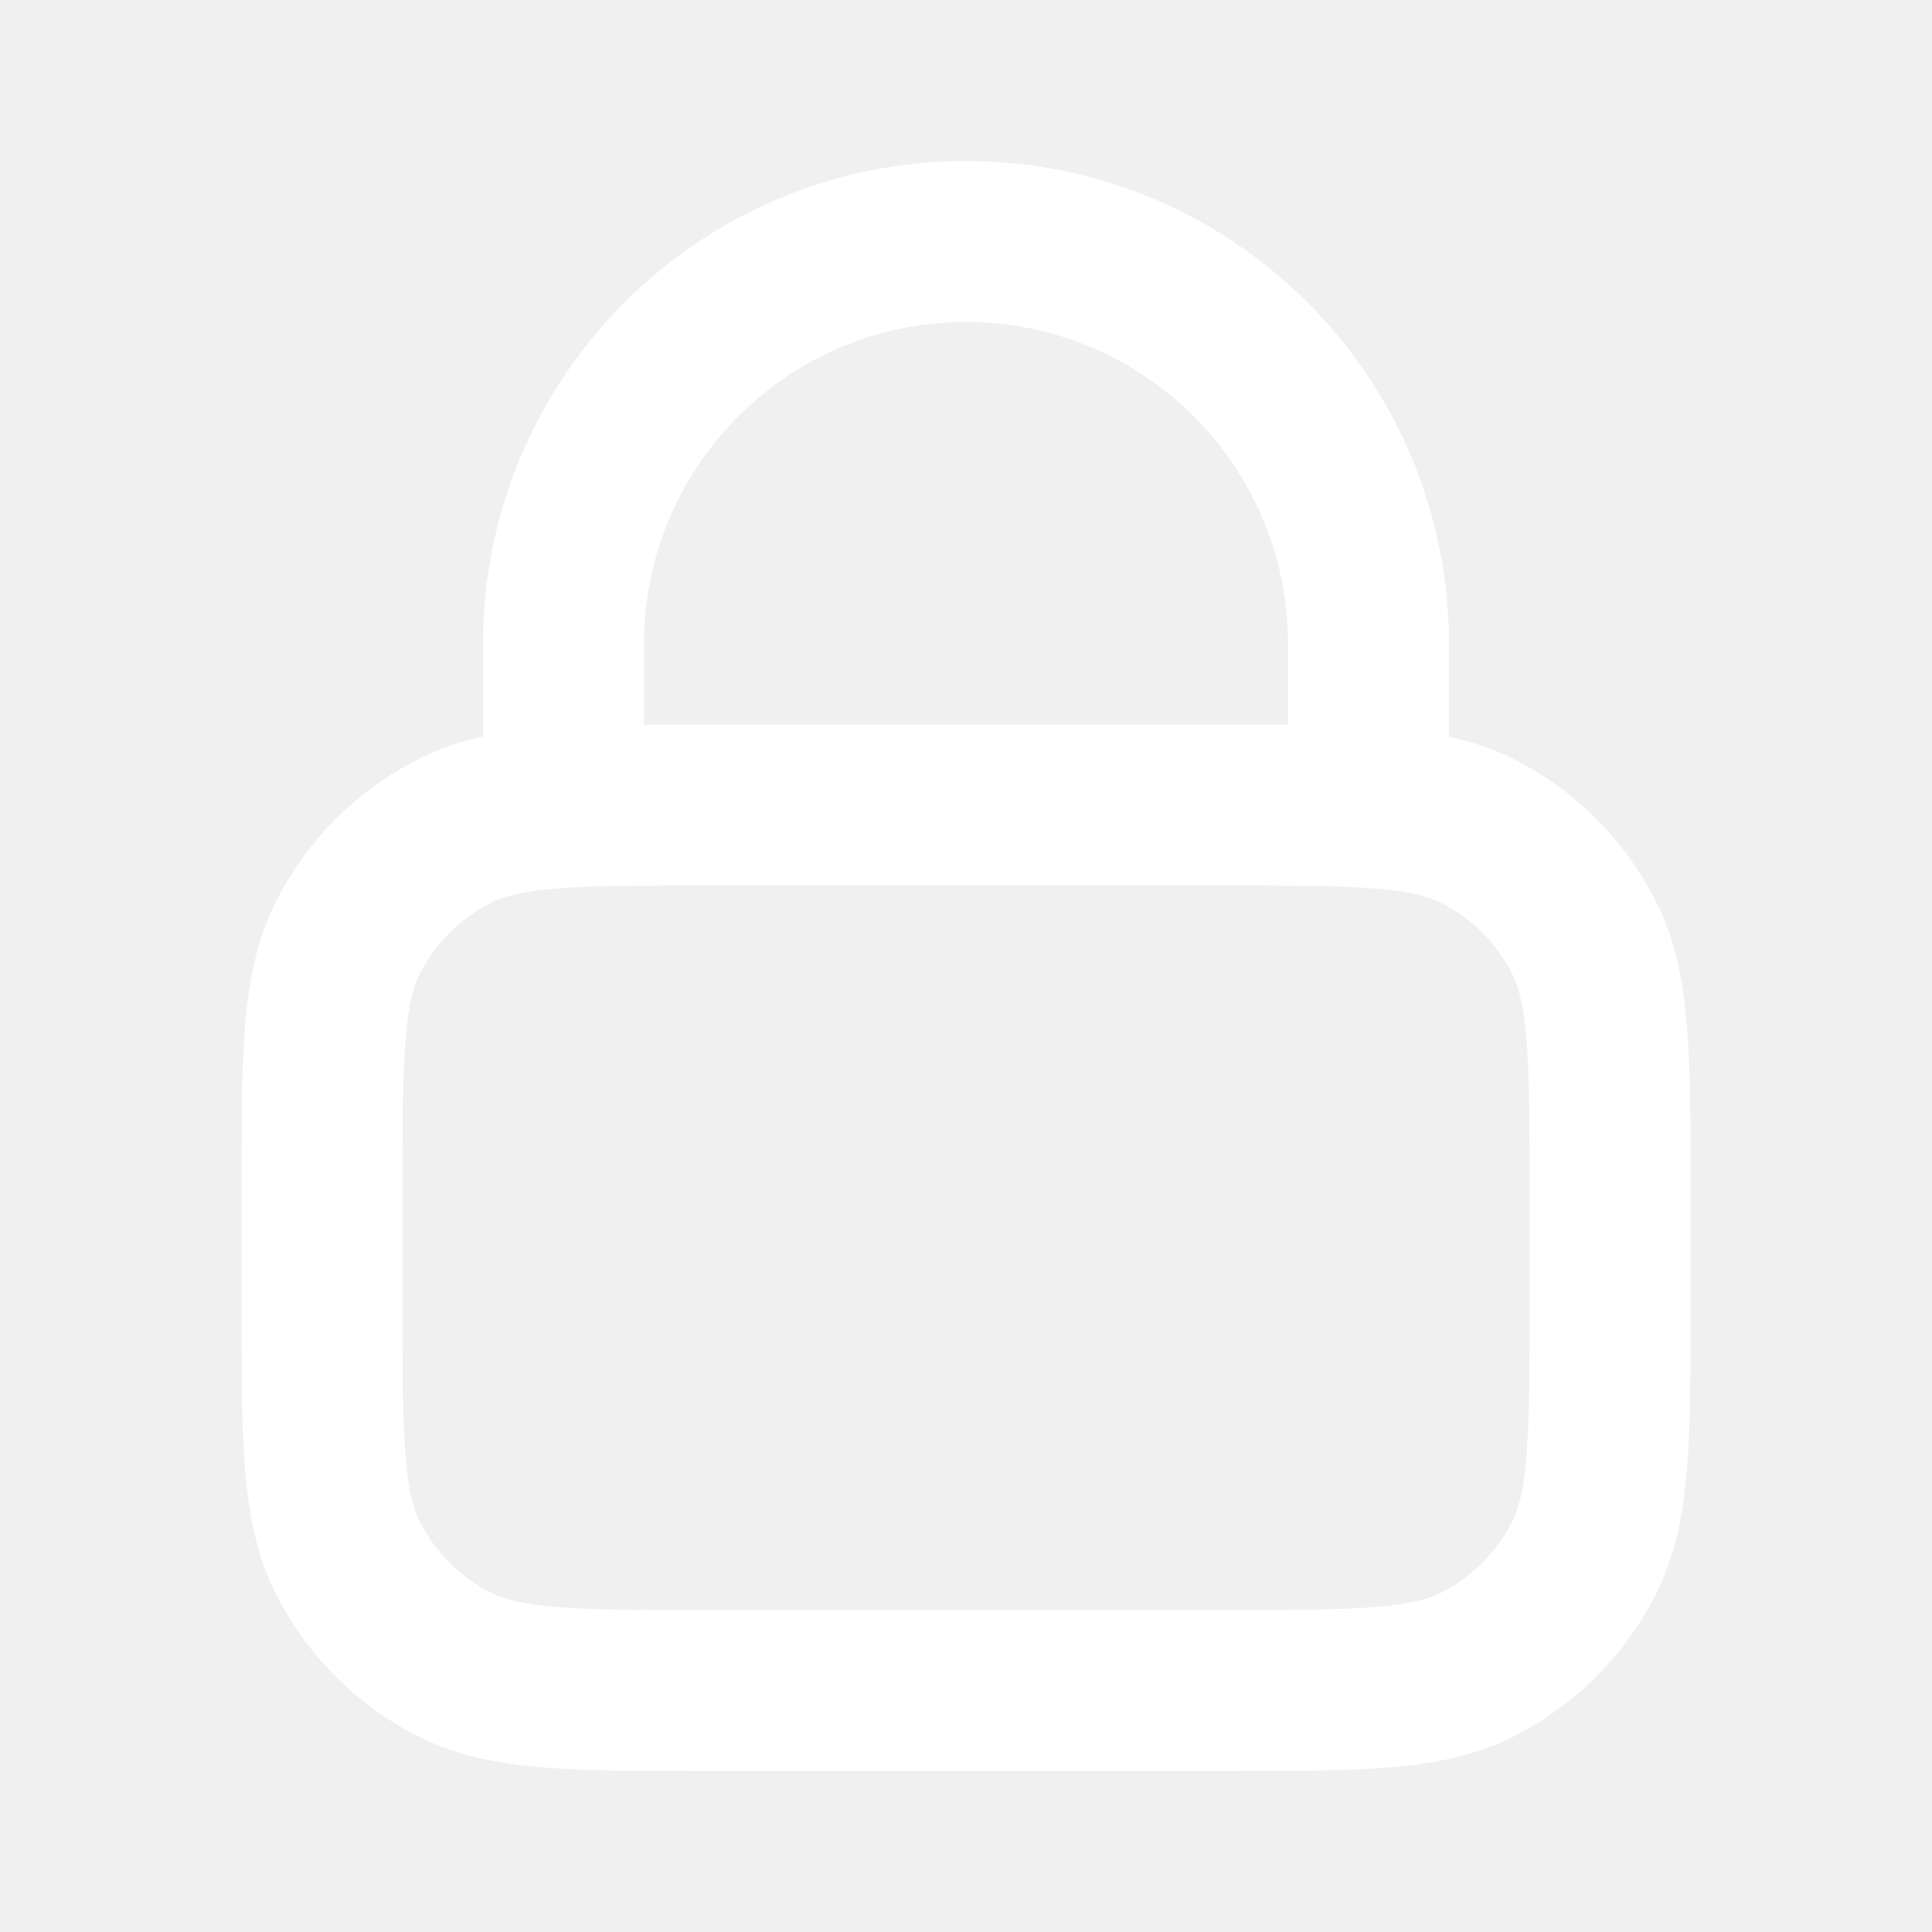
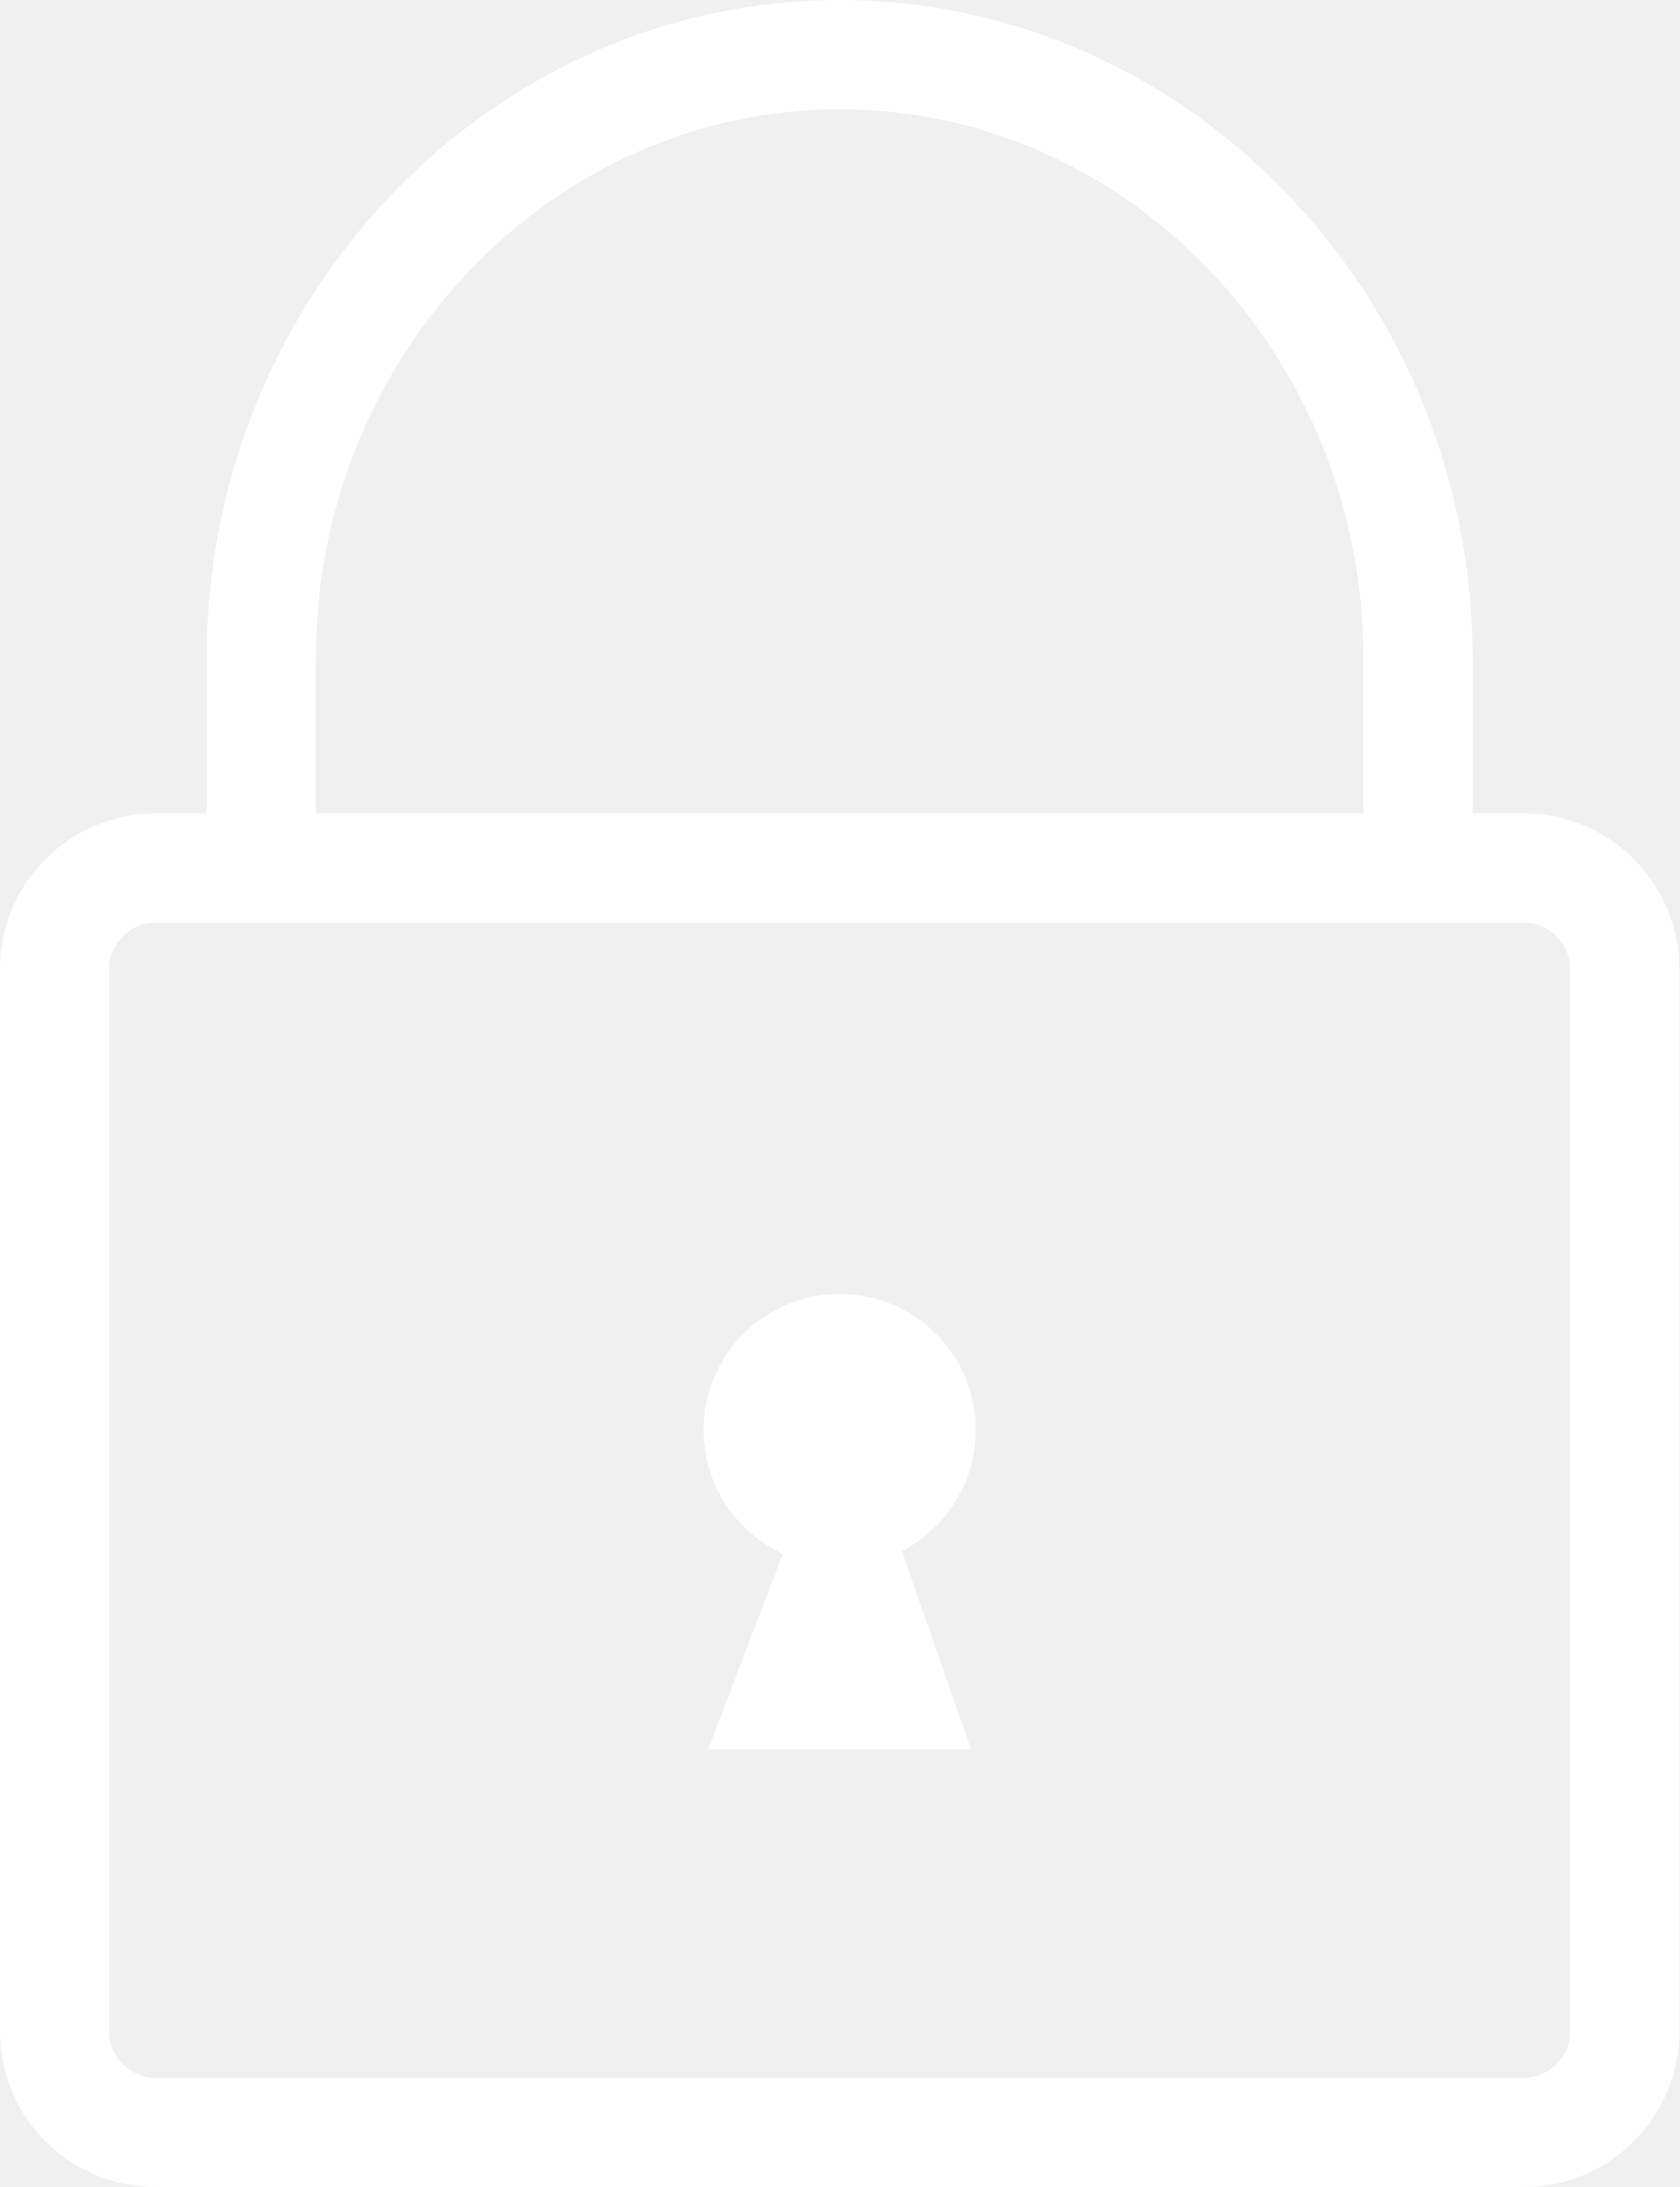
- <svg xmlns="http://www.w3.org/2000/svg" width="800px" height="800px" viewBox="0 0 24 24" fill="none">
-   <path d="M7 10.029C7.471 10 8.053 10 8.8 10H15.2C15.947 10 16.529 10 17 10.029M7 10.029C6.412 10.065 5.994 10.146 5.638 10.327C5.074 10.615 4.615 11.073 4.327 11.638C4 12.28 4 13.12 4 14.8V16.2C4 17.88 4 18.72 4.327 19.362C4.615 19.927 5.074 20.385 5.638 20.673C6.28 21 7.12 21 8.8 21H15.2C16.88 21 17.72 21 18.362 20.673C18.927 20.385 19.385 19.927 19.673 19.362C20 18.72 20 17.88 20 16.2V14.8C20 13.12 20 12.28 19.673 11.638C19.385 11.073 18.927 10.615 18.362 10.327C18.006 10.146 17.588 10.065 17 10.029M7 10.029V8C7 5.239 9.239 3 12 3C14.761 3 17 5.239 17 8V10.029" stroke="#FFFFFF" stroke-width="2" stroke-linecap="round" stroke-linejoin="round" />
+ <svg xmlns="http://www.w3.org/2000/svg" version="1.1" id="Layer_1" x="0px" y="0px" width="94.38px" height="122.88px" viewBox="0 0 94.38 122.88" enable-background="new 0 0 94.38 122.88" xml:space="preserve">
+   <g>
+     <path d="M8.723,45.706h2.894v-8.729c0-10.139,3.987-19.368,10.412-26.069C28.479,4.177,37.386,0,47.19,0 c9.805,0,18.711,4.177,25.163,10.907c6.424,6.701,10.411,15.931,10.411,26.069v8.729h2.894c2.401,0,4.583,0.98,6.162,2.56 s2.56,3.761,2.56,6.162v59.73c0,2.401-0.98,4.583-2.56,6.162s-3.761,2.56-6.162,2.56H8.723c-2.402,0-4.583-0.98-6.163-2.56 S0,116.56,0,114.158v-59.73c0-2.401,0.981-4.583,2.56-6.162C4.14,46.687,6.321,45.706,8.723,45.706L8.723,45.706z M44,87.301 L39.81,98.28h14.762l-3.884-11.13c2.465-1.27,4.15-3.84,4.15-6.803c0-4.223-3.425-7.647-7.647-7.647 c-4.223,0-7.648,3.425-7.648,7.647C39.542,83.432,41.369,86.091,44,87.301L44,87.301z M17.753,45.706h58.875v-8.729 c0-8.511-3.326-16.236-8.686-21.826C62.61,9.589,55.265,6.137,47.19,6.137S31.77,9.589,26.438,15.15 c-5.359,5.59-8.686,13.315-8.686,21.826V45.706L17.753,45.706z M85.658,51.843H8.723c-0.708,0-1.353,0.292-1.823,0.762 c-0.47,0.47-0.762,1.116-0.762,1.823v59.73c0,0.707,0.292,1.353,0.762,1.822c0.47,0.471,1.116,0.762,1.823,0.762h76.936 c0.708,0,1.354-0.291,1.823-0.762c0.47-0.47,0.762-1.115,0.762-1.822v-59.73c0-0.707-0.292-1.353-0.762-1.823 C87.011,52.135,86.366,51.843,85.658,51.843L85.658,51.843z" fill="#ffffff" />
+   </g>
</svg>
